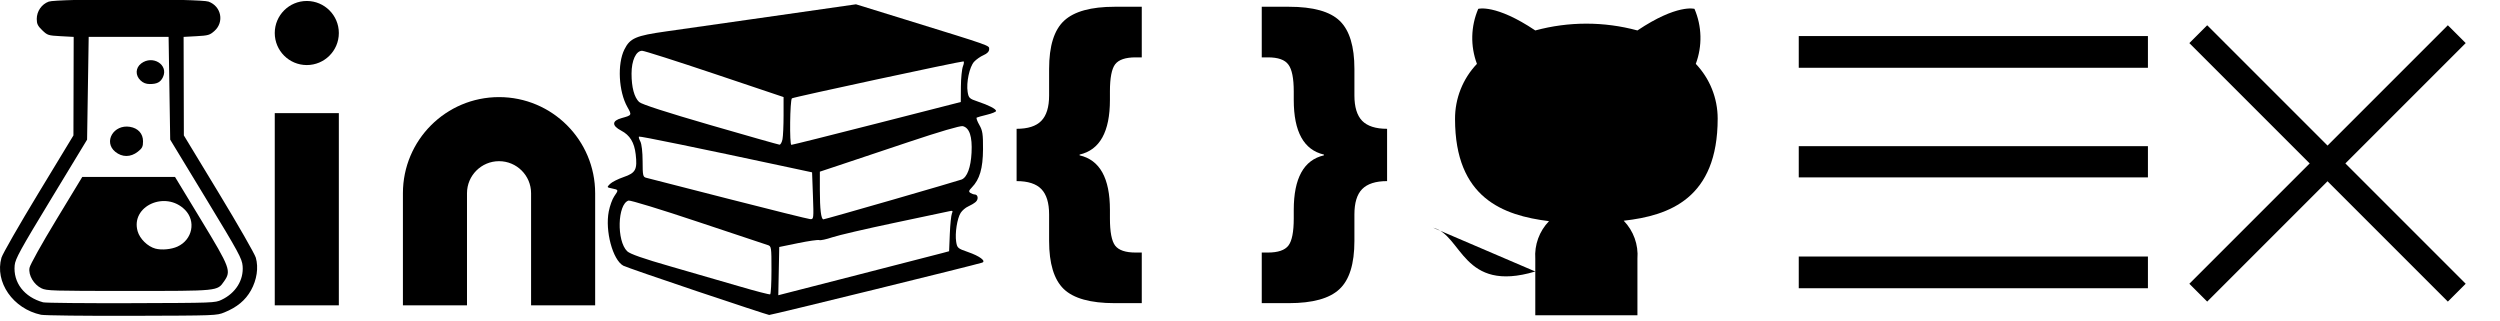
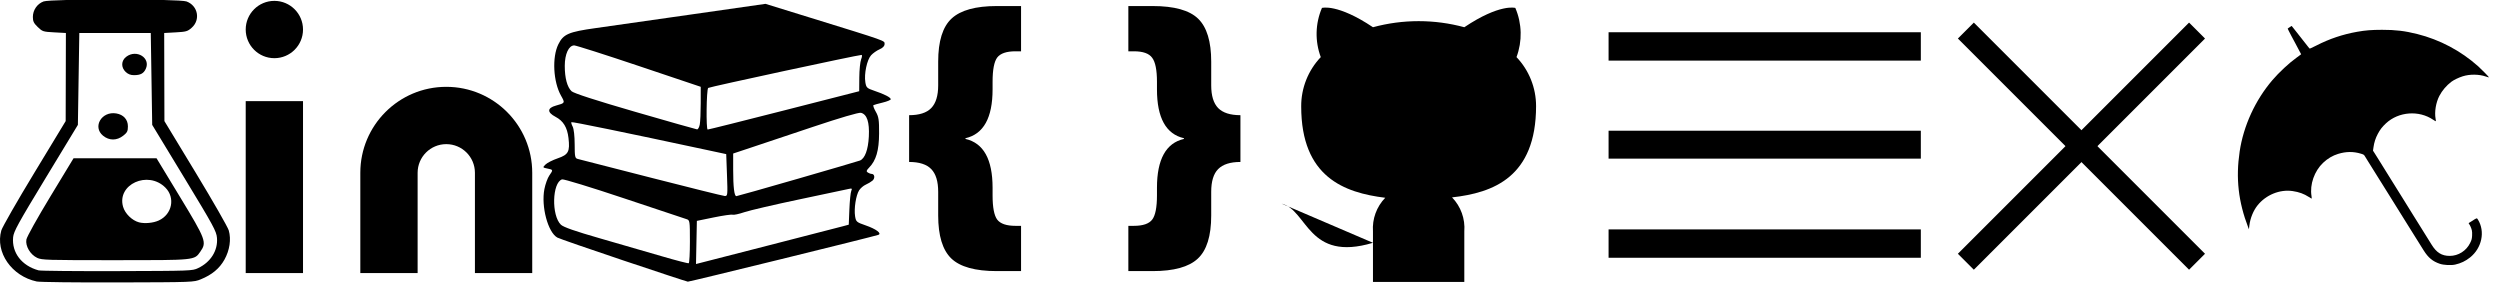
- <svg xmlns="http://www.w3.org/2000/svg" width="1015" height="130" viewBox="0 0 1015 130">
+ <svg xmlns="http://www.w3.org/2000/svg" width="1135" height="130" viewBox="0 0 1135 130">
  <path d="M16.683 127.8C5.29 125.382-2.236 114.533.6 104.615c.428-1.496 7.176-13.276 14.996-26.177L29.815 54.98l.05-20 .05-20.001-5.279-.286c-5.1-.277-5.353-.358-7.497-2.42-1.802-1.734-2.219-2.593-2.217-4.572.003-3.129 1.97-5.98 4.857-7.043C23.086-.56 81.373-.56 84.68.658c5.185 1.908 6.445 8.329 2.344 11.945-1.877 1.655-2.476 1.828-7.262 2.09l-5.217.286.05 20 .05 20.001 14.218 23.458c7.82 12.901 14.569 24.681 14.997 26.177 1.155 4.04.419 9-1.968 13.27-2.256 4.035-5.672 6.87-10.781 8.944-3.182 1.292-3.317 1.297-37.583 1.394-18.915.054-35.495-.137-36.845-.423zm73.243-6.07c5.743-2.706 9.059-8.01 8.582-13.728-.252-3.017-1.546-5.399-14.842-27.306L69.101 56.695l-.325-20.858-.324-20.858H36.008l-.325 20.858-.324 20.858-14.56 24C8.203 101.457 6.202 105.1 5.956 107.704c-.66 7.015 3.893 12.94 11.555 15.04.894.244 16.956.399 35.692.342 33.704-.103 34.094-.117 36.723-1.356zm-73.054-4.665c-3.127-1.477-5.416-5.362-4.895-8.31.225-1.276 4.883-9.635 10.907-19.572L33.4 71.838H71.06L81.719 89.41c11.798 19.453 12.218 20.584 9.233 24.838-2.771 3.95-2.05 3.878-38.83 3.878-30.908 0-33.148-.068-35.25-1.06zm55.183-16.956c6.09-2.773 7.62-10.33 3.026-14.94-7.904-7.927-22.117-1.482-19.204 8.709.887 3.1 4.085 6.226 7.226 7.062 2.539.676 6.438.314 8.952-.83zm-25.272-38.5c-4.89-4.024-.642-11.208 5.981-10.114 3.304.546 5.306 2.758 5.306 5.864 0 2.183-.32 2.825-2.12 4.24-2.92 2.299-6.38 2.302-9.167.008zm10.297-28.93c-2.212-2.074-2.103-5.137.247-6.917 4.672-3.539 11.187.542 8.838 5.536-.974 2.071-2.4 2.824-5.344 2.824-1.515 0-2.68-.45-3.741-1.444z" class="icon-purpose" />
  <g transform="matrix(6.50406 0 0 6.50406 98.544 -12.61)" class="icon-links">
    <path d="M16 8a6 6 0 0 1 6 6v7h-4v-7a2 2 0 0 0-2-2 2 2 0 0 0-2 2v7h-4v-7a6 6 0 0 1 6-6zM2 9h4v12H2z" />
    <circle cx="4" cy="4" r="2" />
  </g>
  <path d="M283.013 118.25c-15.65-5.254-29.133-9.927-29.964-10.384-4.286-2.356-7.435-14.128-5.892-22.022.44-2.251 1.439-5.013 2.218-6.137 1.823-2.63 1.821-2.639-.832-3.184-2.226-.457-2.235-.476-.877-1.84.755-.757 3.258-2.022 5.562-2.812 4.848-1.66 5.581-3.05 4.864-9.226-.56-4.82-2.356-7.758-5.87-9.599-3.895-2.04-3.839-4.004.148-5.102 4.22-1.163 4.222-1.165 2.339-4.502-3.552-6.294-4.131-17.469-1.211-23.348 2.283-4.597 4.622-5.61 16.934-7.34 5.98-.84 25.772-3.66 43.983-6.268l33.111-4.74 20.198 6.244c35.28 10.908 33.877 10.412 33.877 11.996 0 .923-.801 1.766-2.28 2.403-1.254.54-2.986 1.755-3.85 2.702-1.857 2.036-3.22 8.433-2.607 12.233.396 2.453.715 2.758 4.057 3.88 4.56 1.53 7.485 3.035 7.485 3.85 0 .347-1.657 1.03-3.682 1.517-2.026.488-3.904 1.016-4.174 1.173-.27.157.204 1.492 1.052 2.967 1.323 2.298 1.538 3.711 1.504 9.885-.042 7.76-1.35 12.233-4.532 15.5-1.251 1.286-1.368 1.722-.597 2.224.528.343 1.32.629 1.762.635 1.372.02 1.617 1.987.378 3.046-.65.555-2.031 1.381-3.072 1.836-1.04.455-2.396 1.616-3.011 2.581-1.428 2.238-2.37 8.3-1.826 11.74.398 2.517.654 2.74 4.78 4.16 4.757 1.638 7.515 3.707 5.756 4.317-2.449.849-85.723 21.31-86.457 21.243-.452-.04-13.625-4.373-29.274-9.628zm30.207-8.661c0-9.369-.044-9.648-1.579-10.114-.868-.264-13.653-4.521-28.41-9.461-14.759-4.94-27.386-8.802-28.06-8.582-4.495 1.465-4.878 16.383-.528 20.58 1.142 1.103 6.51 2.979 17.658 6.173 8.81 2.524 21.384 6.166 27.942 8.093 6.558 1.927 12.161 3.378 12.45 3.224.29-.153.527-4.614.527-9.913zm69.552-6.894l2.565-.696.286-7.014c.158-3.858.543-7.598.856-8.311.48-1.093.306-1.237-1.098-.91-.917.212-10.979 2.342-22.36 4.733-11.38 2.391-22.676 5.02-25.1 5.84-2.426.822-4.81 1.336-5.3 1.143-.49-.193-4.345.358-8.568 1.224l-7.677 1.575-.195 9.793-.194 9.793 32.11-8.237c17.66-4.53 33.264-8.55 34.675-8.933zm-52.718-23.182l-.35-9.542-9.12-1.954c-37.011-7.93-60.898-12.833-61.17-12.555-.175.18.084 1.085.576 2.01.53.996.9 4.268.909 8.012.012 5.761.141 6.36 1.441 6.688.786.197 15.79 4.042 33.344 8.543 17.553 4.501 32.546 8.22 33.318 8.262 1.353.075 1.39-.264 1.052-9.464zm32.04 1.68c14.977-4.323 27.722-8.06 28.32-8.307 2.26-.93 3.73-4.896 4.037-10.887.336-6.569-.826-10.09-3.56-10.786-.96-.244-9.428 2.236-21.907 6.419-11.188 3.75-23.893 7.998-28.233 9.442l-7.891 2.624v7.426c0 7.804.498 11.928 1.44 11.928.31 0 12.817-3.537 27.794-7.86zm-44.403-24.65c.241-1.237.439-5.6.439-9.693v-7.443l-27.964-9.396c-15.38-5.168-28.642-9.397-29.47-9.397-2.48 0-4.287 3.911-4.29 9.282-.003 5.54 1.09 9.624 3.082 11.522.961.915 11 4.164 28.83 9.332 15.046 4.361 27.712 7.955 28.146 7.987.434.032.986-.955 1.227-2.193zm38.341-6.423l34.045-8.705.047-6.258c.027-3.442.402-7.15.835-8.24.433-1.09.512-1.98.177-1.98-1.608 0-69.21 14.554-69.622 14.989-.794.836-1.012 18.87-.228 18.885.386.009 16.022-3.903 34.746-8.69z" class="icon-purpose" />
  <g style="line-height:1.25;-inkscape-font-specification:'Poplar Std'" font-weight="400" font-size="69.573" font-family="Gill Sans Ultra Bold" letter-spacing="0" word-spacing="0" class="icon-purpose">
    <path d="M412.74 73.53V52.294q6.87 0 10-3.194 3.198-3.258 3.198-10.336V27.99q0-13.97 6.122-19.607 6.123-5.638 20.478-5.638h11.02v20.546h-2.516q-6.123 0-8.3 2.82-2.11 2.818-2.11 11.024v3.445q0 19.356-12.313 22.175v.313q12.314 2.82 12.314 22.175v3.446q0 8.206 2.109 11.024 2.177 2.82 8.3 2.82h2.517v20.546h-11.021q-14.695 0-20.682-5.763-5.918-5.763-5.918-19.482V87.06q0-7.016-3.13-10.273-3.13-3.257-10.068-3.257zM563.156 52.294V73.53q-6.939 0-10.136 3.257-3.13 3.195-3.13 10.273v10.774q0 13.97-6.123 19.607-6.054 5.638-20.477 5.638H512.27v-20.547h2.517q6.123 0 8.3-2.819 2.177-2.818 2.177-11.024v-3.446q0-19.356 12.246-22.175v-.313q-12.246-2.819-12.246-22.175v-3.445q0-8.018-2.177-10.9-2.109-2.944-8.3-2.944h-2.517V2.745h11.021q14.763 0 20.681 5.763 5.92 5.763 5.92 19.482v10.774q0 7.016 3.129 10.273 3.197 3.257 10.136 3.257z" style="-inkscape-font-specification:'Gill Sans Ultra Bold, '" />
  </g>
  <path d="M623.328 110.228c-29.62 8.886-29.62-14.81-41.468-17.772M664.796 128v-22.926a19.964 19.964 0 0 0-5.568-15.462c18.601-2.073 38.15-9.123 38.15-41.468a32.227 32.227 0 0 0-8.886-22.215 30.035 30.035 0 0 0-.533-22.334s-6.99-2.073-23.163 8.768a79.264 79.264 0 0 0-41.468 0c-16.172-10.841-23.163-8.768-23.163-8.768a30.035 30.035 0 0 0-.533 22.334 32.227 32.227 0 0 0-8.886 22.393c0 32.108 19.55 39.158 38.15 41.468a19.964 19.964 0 0 0-5.568 15.284V128" class="icon-links" />
  <g color="#000" font-weight="400" font-family="sans-serif" white-space="normal" class="icon-menubtn">
    <path style="line-height:normal;font-variant-ligatures:normal;font-variant-position:normal;font-variant-caps:normal;font-variant-numeric:normal;font-variant-alternates:normal;font-feature-settings:normal;text-indent:0;text-align:start;text-decoration-line:none;text-decoration-style:solid;text-decoration-color:#000;text-transform:none;text-orientation:mixed;shape-padding:0;isolation:auto;mix-blend-mode:normal" d="M993.83 10.254L888.876 115.208l7.243 7.242 104.954-104.954z" overflow="visible" />
    <path style="line-height:normal;font-variant-ligatures:normal;font-variant-position:normal;font-variant-caps:normal;font-variant-numeric:normal;font-variant-alternates:normal;font-feature-settings:normal;text-indent:0;text-align:start;text-decoration-line:none;text-decoration-style:solid;text-decoration-color:#000;text-transform:none;text-orientation:mixed;shape-padding:0;isolation:auto;mix-blend-mode:normal" d="M896.119 10.254l-7.243 7.242L993.83 122.45l7.243-7.242z" overflow="visible" />
  </g>
  <g color="#000" font-weight="400" font-family="sans-serif" white-space="normal" class="icon-menubtn">
    <path style="line-height:normal;font-variant-ligatures:normal;font-variant-position:normal;font-variant-caps:normal;font-variant-numeric:normal;font-variant-alternates:normal;font-feature-settings:normal;text-indent:0;text-align:start;text-decoration-line:none;text-decoration-style:solid;text-decoration-color:#000;text-transform:none;text-orientation:mixed;shape-padding:0;isolation:auto;mix-blend-mode:normal" d="M730.294 59.344V72.02h141.762V59.344zM730.294 14.64v12.876h141.762V14.64zM730.294 104.148v12.876h141.762v-12.876z" overflow="visible" />
  </g>
+   <path d="M1114.66 120.115c2.615-.594 4.669-1.577 6.74-3.226 5.389-4.287 6.945-11.781 3.574-17.213-.492-.793-.448-.804-2.682.664-.704.463-1.362.871-1.463.907-.103.037-.056.216.11.412.425.504 1.026 1.858 1.278 2.877.137.552.18 1.502.114 2.524-.093 1.433-.203 1.836-.876 3.228-1.73 3.577-5.369 5.888-9.269 5.888-3.63 0-6.006-1.474-8.248-5.118-.34-.554-.802-1.295-1.024-1.647-.222-.352-1.377-2.204-2.566-4.114a2573.83 2573.83 0 0 0-2.998-4.81l-1.49-2.378c-.358-.572-1.542-2.48-2.63-4.24a828.096 828.096 0 0 0-2.385-3.84c-.224-.352-1.379-2.204-2.567-4.114a3387.67 3387.67 0 0 0-2.962-4.754 1726.448 1726.448 0 0 1-5.001-8.046 266.612 266.612 0 0 0-2.334-3.724l-.64-.981.226-1.596c.308-2.176.93-4.098 1.94-5.999 1.072-2.015 1.987-3.2 3.714-4.813 5.727-5.349 14.98-6.045 21.47-1.614.6.409 1.129.704 1.176.656.048-.047 0-.562-.11-1.143-.566-3.066.146-7.366 1.723-10.39 1.241-2.382 3.218-4.708 5.408-6.365 1.14-.862 3.343-1.925 5.2-2.51 3.207-1.009 7.358-.97 10.452.098.753.26 1.41.433 1.458.384.091-.092-3.432-3.7-4.871-4.988a65.559 65.559 0 0 0-27.702-14.685c-5.63-1.412-9.93-1.925-15.999-1.91-4.801.013-7.475.225-11.245.892-6.578 1.164-12.59 3.186-18.559 6.242-2.858 1.464-3.03 1.527-3.248 1.198-.218-.326-1.813-2.355-6.103-7.763l-1.848-2.328-.492.29c-.27.16-.68.433-.908.605l-.416.314.422.9c.232.496.76 1.519 1.174 2.273.415.754 1.232 2.277 1.817 3.383.584 1.106 1.43 2.703 1.879 3.55l.815 1.538-.431.339c-.238.186-.967.724-1.62 1.195-3.47 2.496-7.94 6.65-10.98 10.202-7.803 9.114-13.157 20.788-14.885 32.459-1.794 12.102-.59 22.773 3.88 34.406l.33.86.215-1.774c.393-3.256 1.777-6.667 3.67-9.047 3.835-4.818 10.154-7.393 15.997-6.517 2.919.437 5.082 1.226 7.324 2.67.69.445 1.285.779 1.322.742.037-.037-.02-.555-.112-1.152-.856-5.227 1.282-11.345 5.285-15.12 2.027-1.912 4.323-3.273 6.786-4.022 3.645-1.109 6.964-1.138 10.395-.09 1.243.379 1.38.472 1.82 1.232a74.31 74.31 0 0 0 1.415 2.286c1.329 2.067 3.987 6.33 4.158 6.666.08.155.466.776.86 1.38.395.603.94 1.467 1.21 1.92.271.452.757 1.234 1.08 1.736.321.503 1.967 3.136 3.656 5.851a7215.937 7215.937 0 0 0 7.523 12.068c4.356 6.983 4.957 7.942 6.748 10.786 2.075 3.295 4.098 4.97 7.304 6.051 1.812.61 5.14.781 6.997.36z" class="icon-logo" />
</svg>
